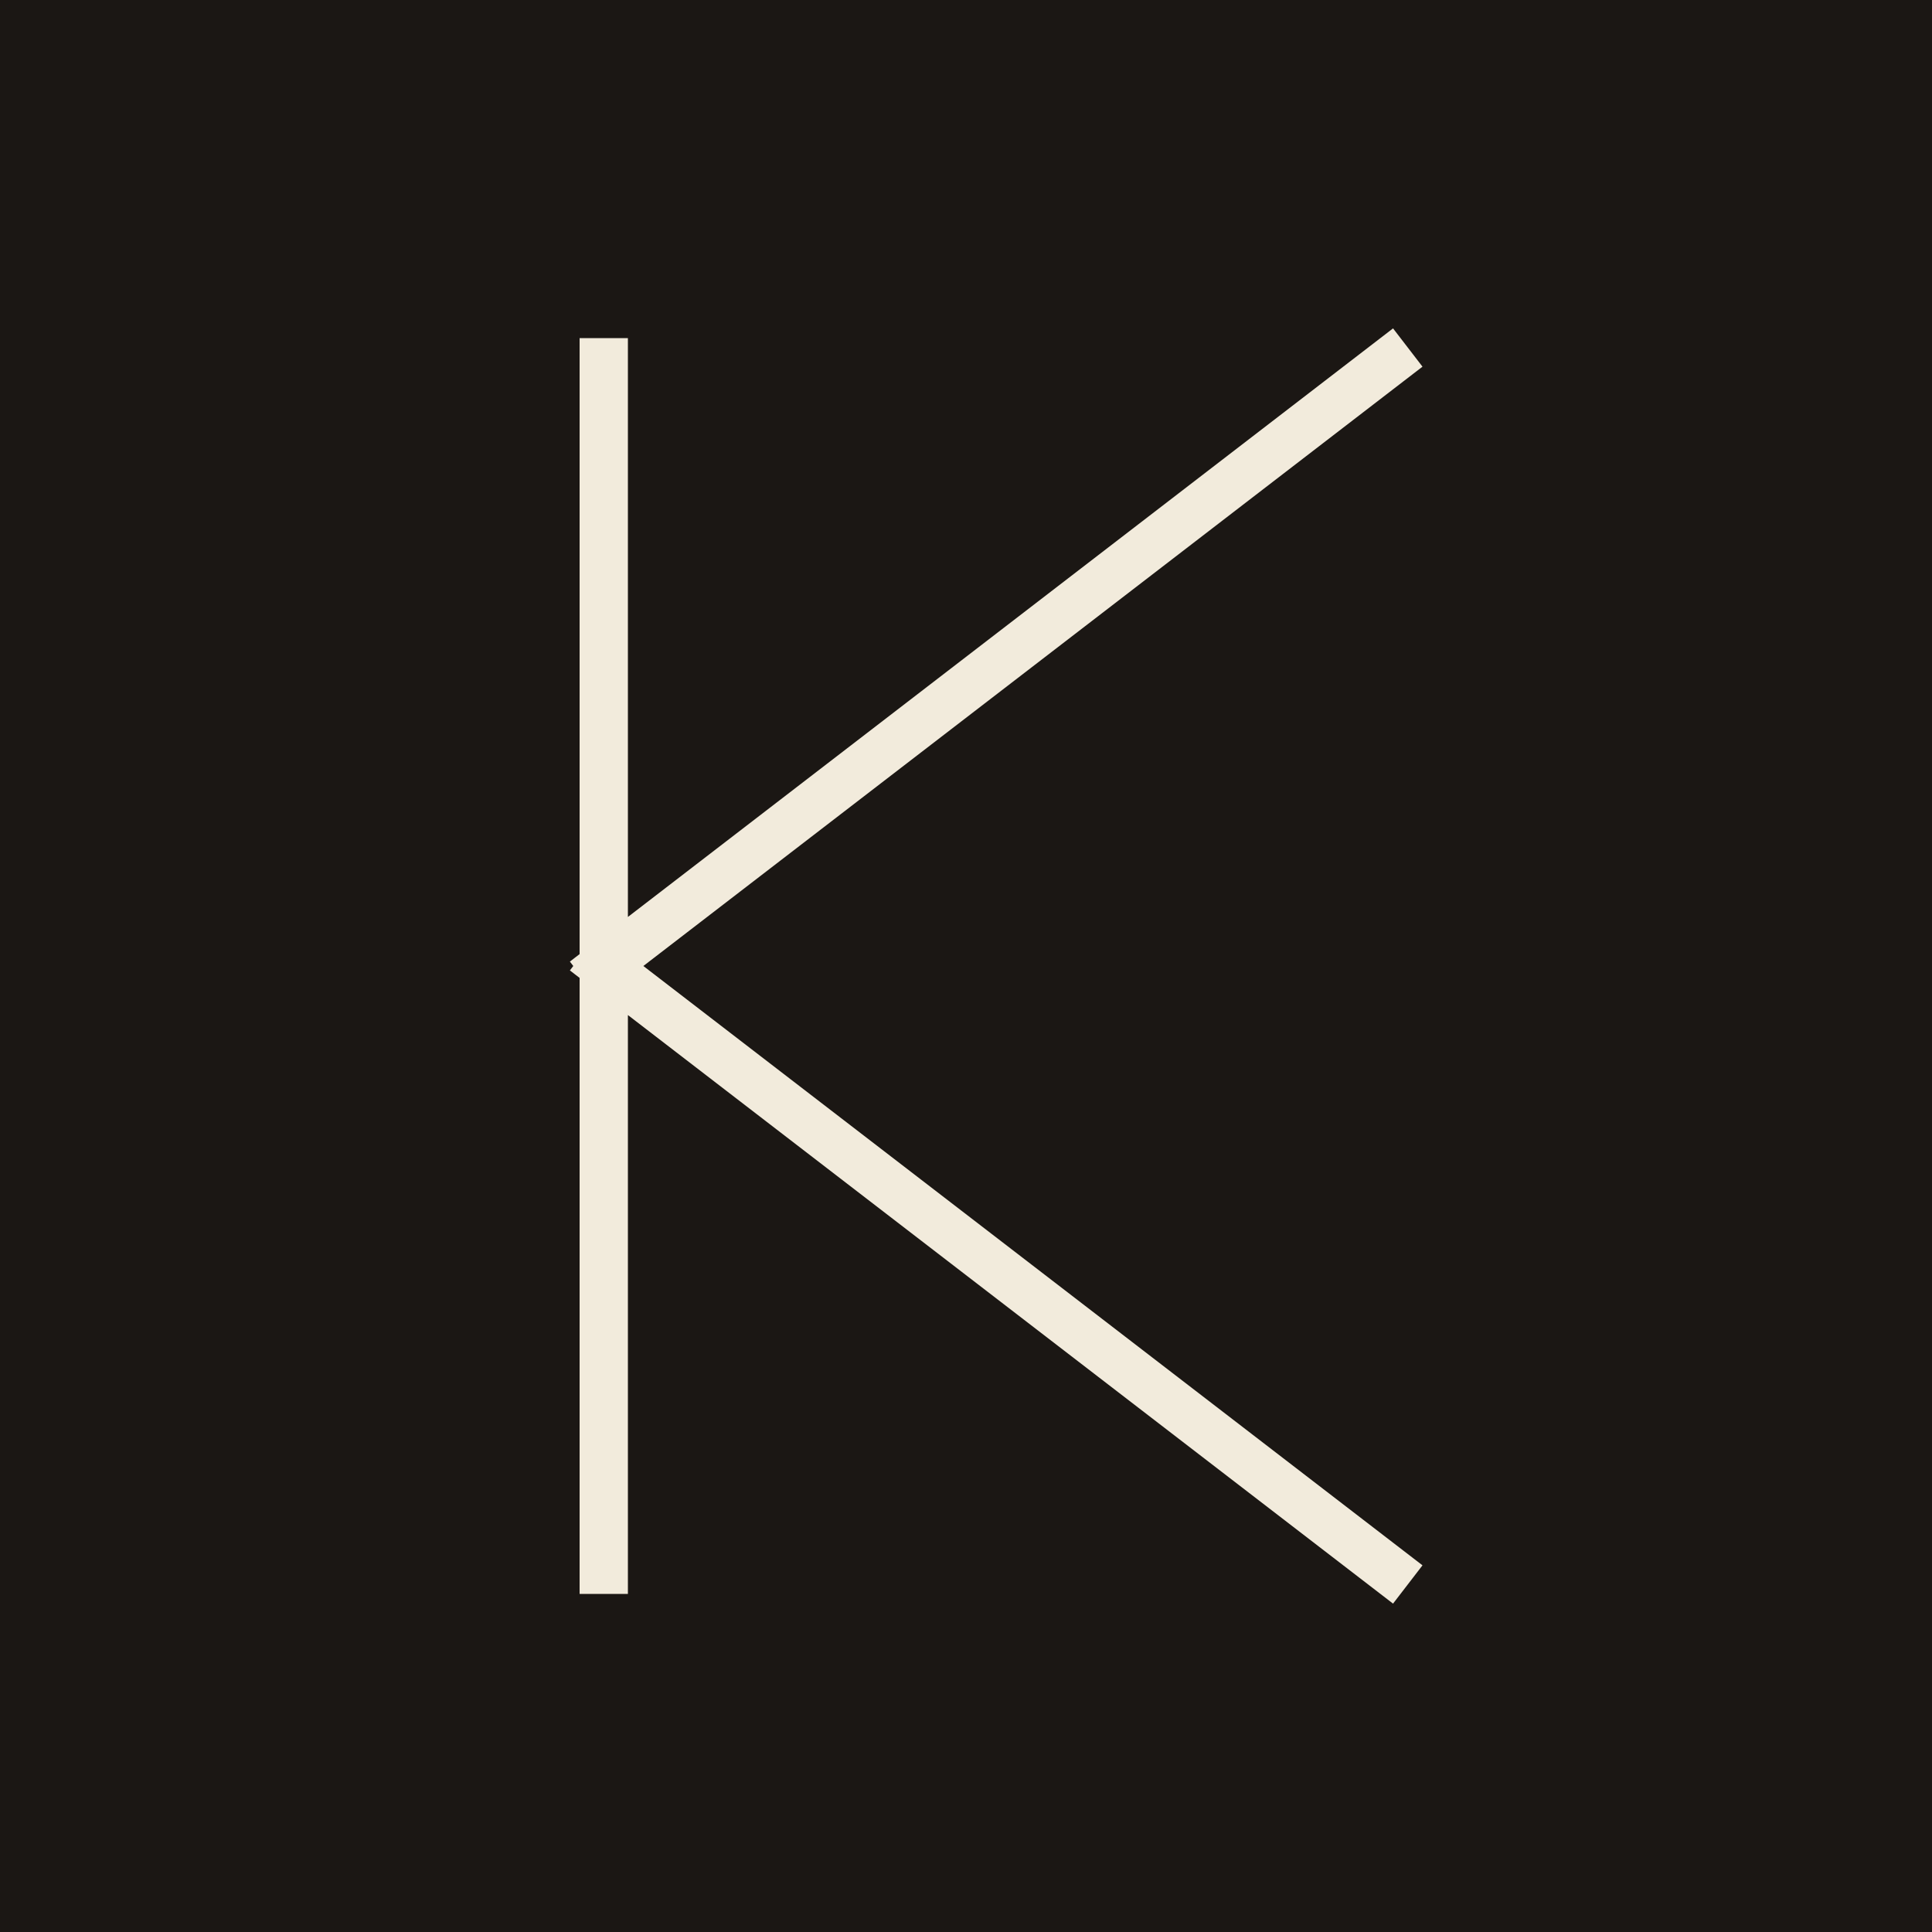
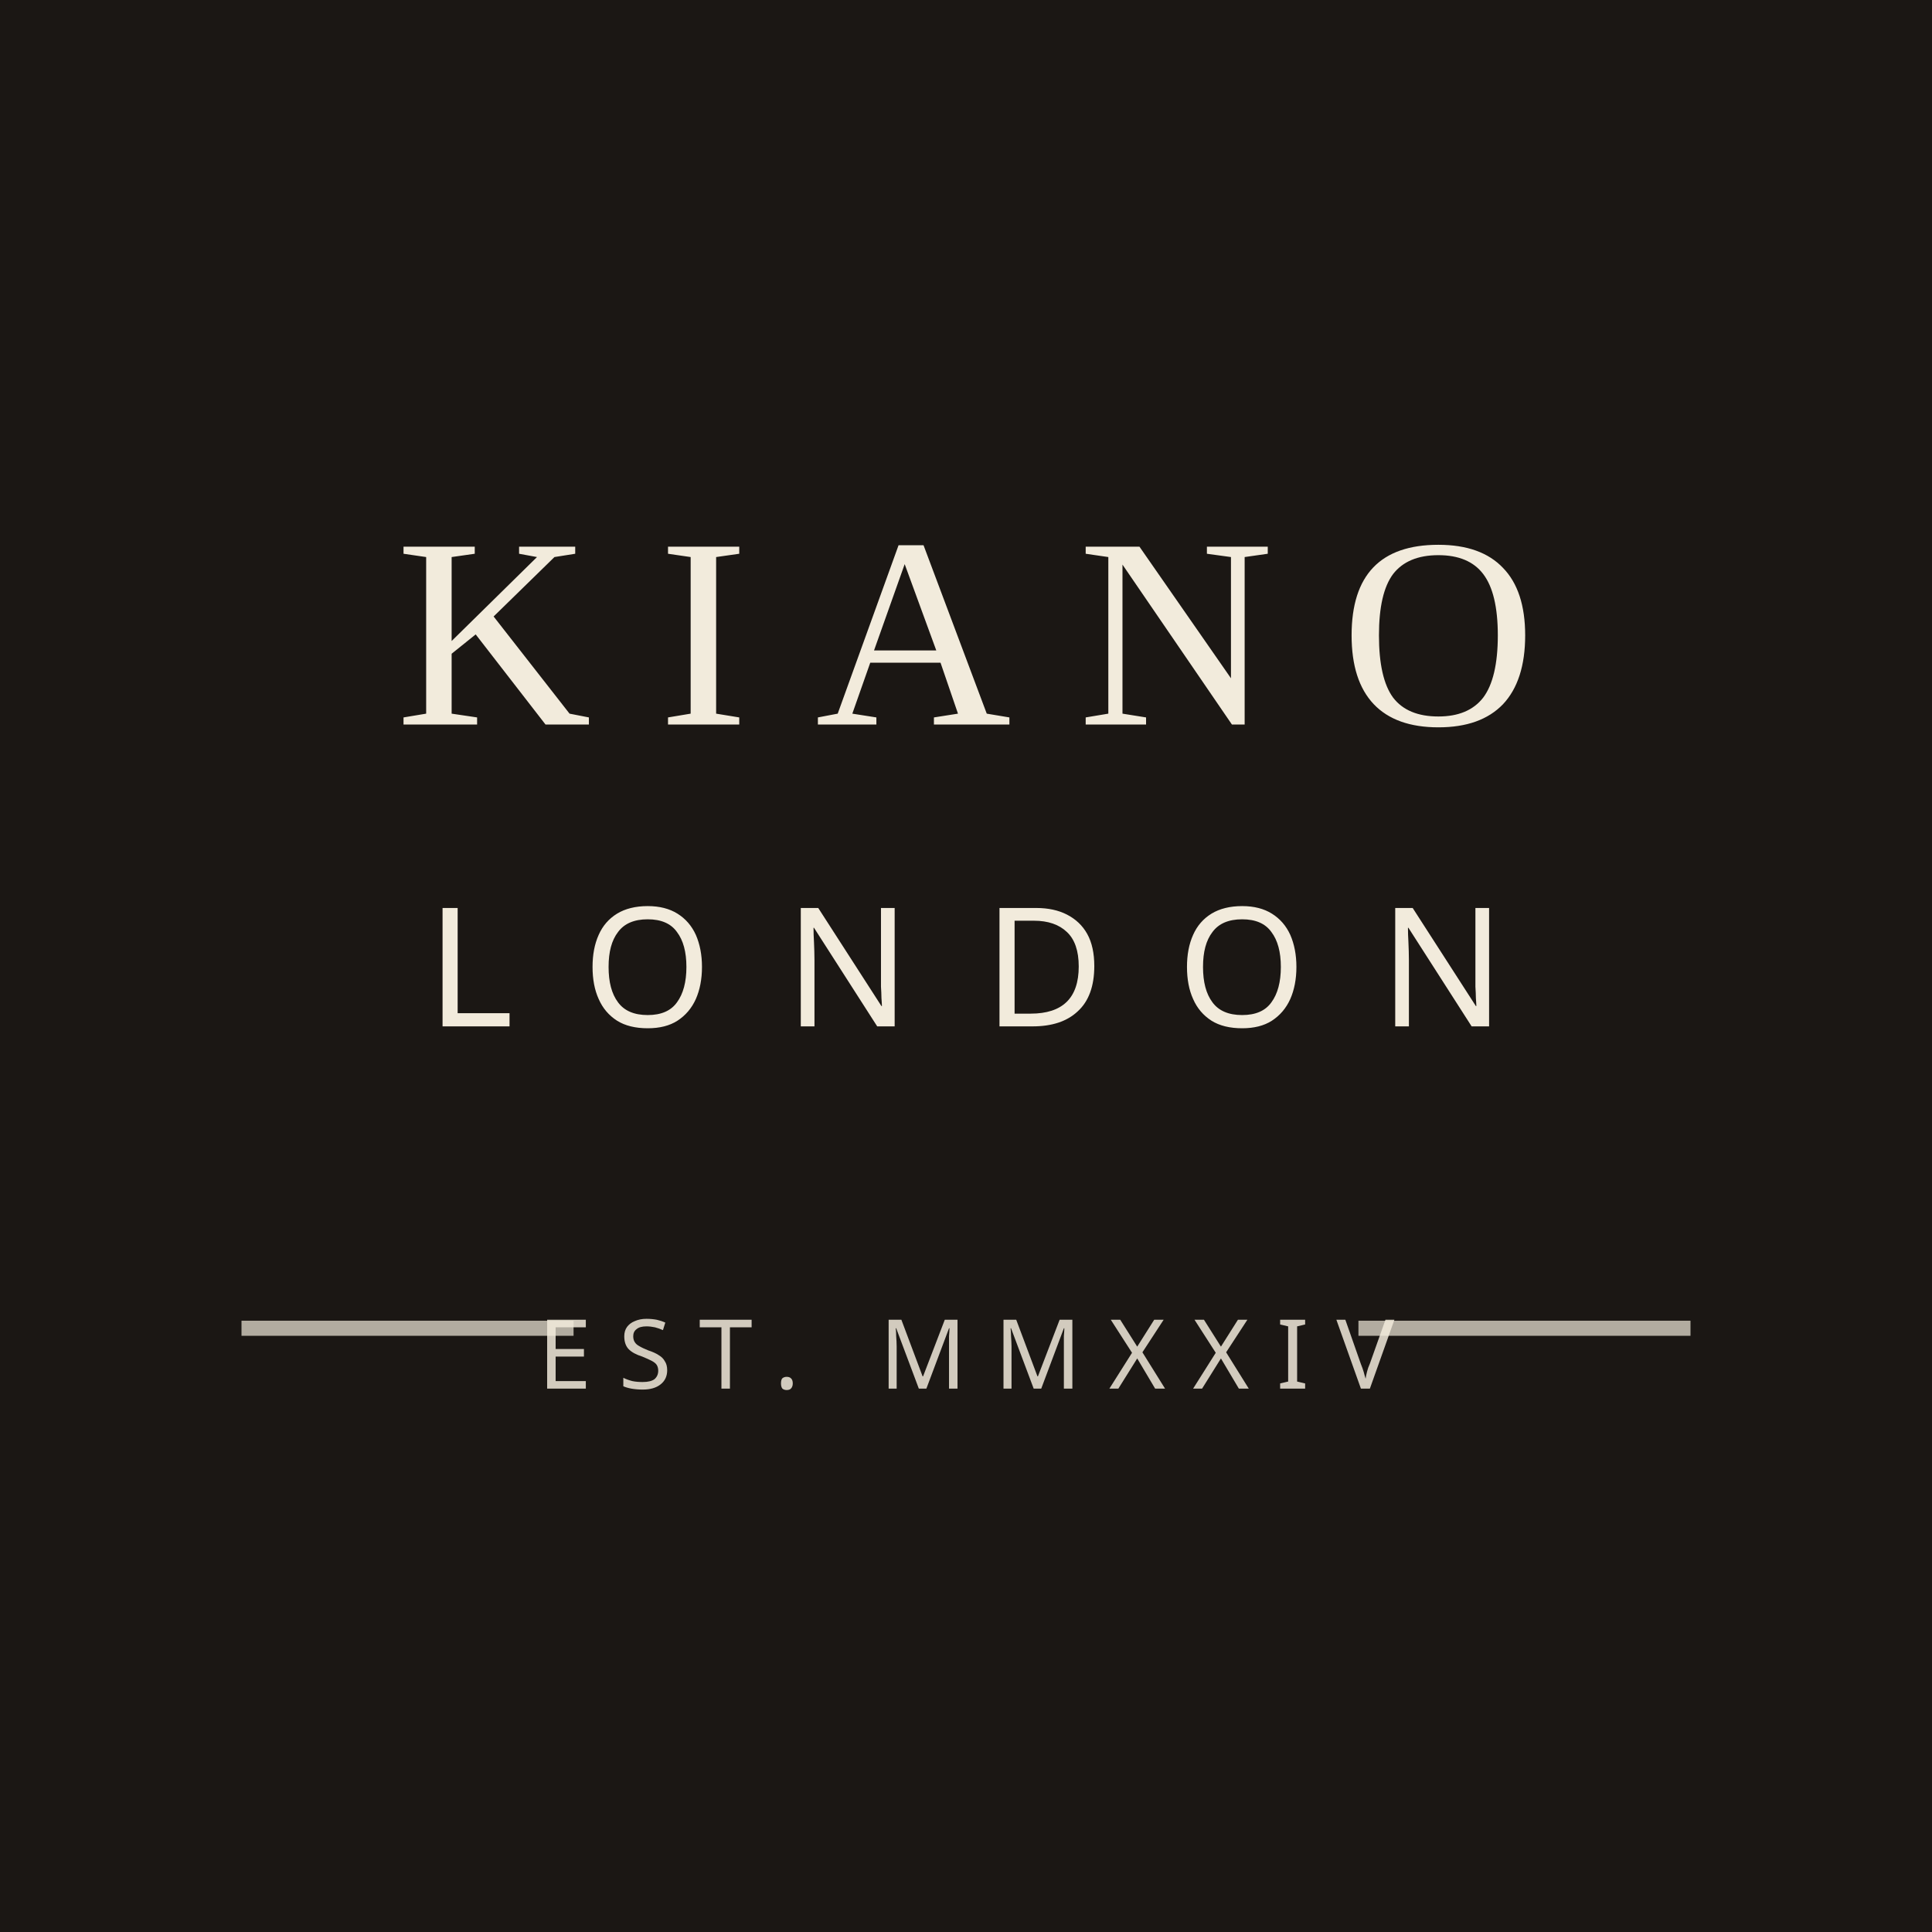
<svg xmlns="http://www.w3.org/2000/svg" viewBox="0 0 64 64" role="img" aria-label="Kiano London">
  <rect width="64" height="64" fill="#1B1714" />
-   <g fill="none" stroke="#F2EBDC" stroke-width="1.6" stroke-linecap="square" stroke-linejoin="miter">
-     <path d="M20 12v40M20 32L46 12M20 32L46 52" />
-   </g>
+   <text x="32" y="24" text-anchor="middle" fill="#F2EBDC" font-family="Georgia, 'Times New Roman', serif" font-size="9" letter-spacing="2.2">KIANO</text>
+   <text x="32" y="34" text-anchor="middle" fill="#F2EBDC" font-family="ui-sans-serif, system-ui, sans-serif" font-size="5.5" letter-spacing="2.4">LONDON</text>
+   <line x1="8" y1="44" x2="19" y2="44" stroke="#F2EBDC" stroke-width="0.5" opacity="0.7" />
+   <text x="32" y="46" text-anchor="middle" fill="#F2EBDC" font-family="ui-sans-serif, system-ui, sans-serif" font-size="3.2" letter-spacing="0.9" opacity="0.85">EST. MMXXIV</text>
+   <line x1="45" y1="44" x2="56" y2="44" stroke="#F2EBDC" stroke-width="0.5" opacity="0.7" />
</svg>
